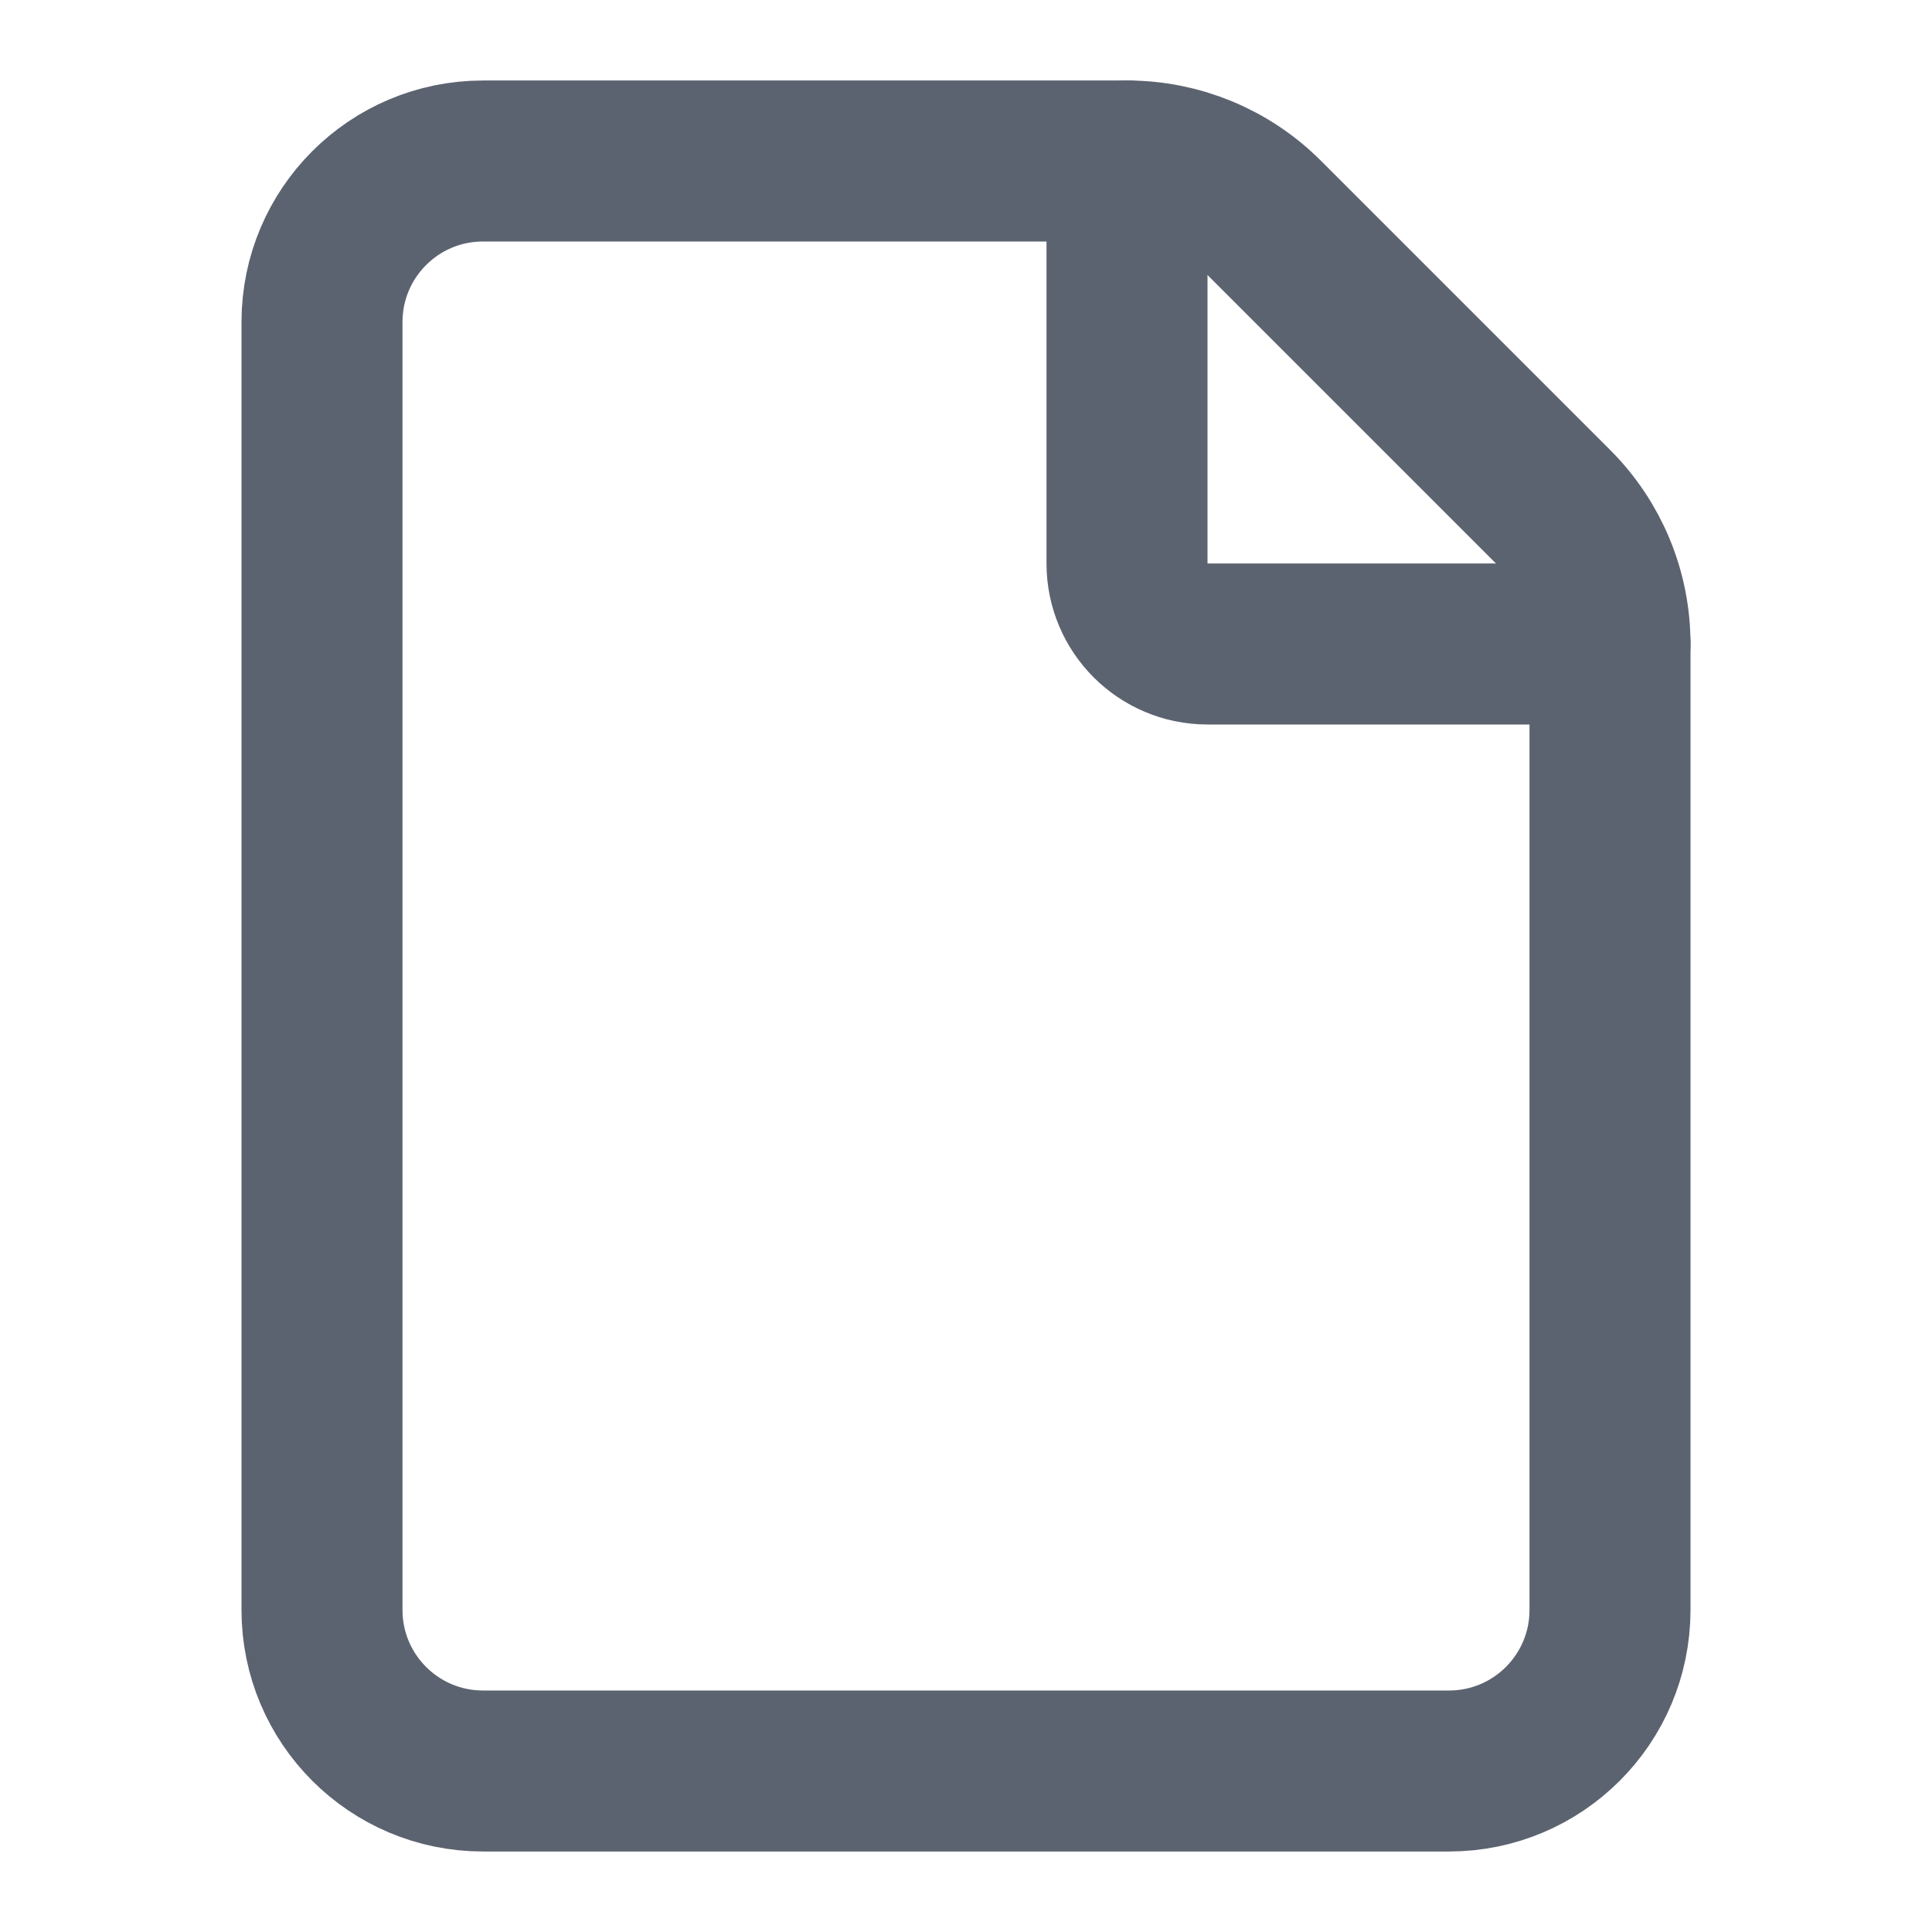
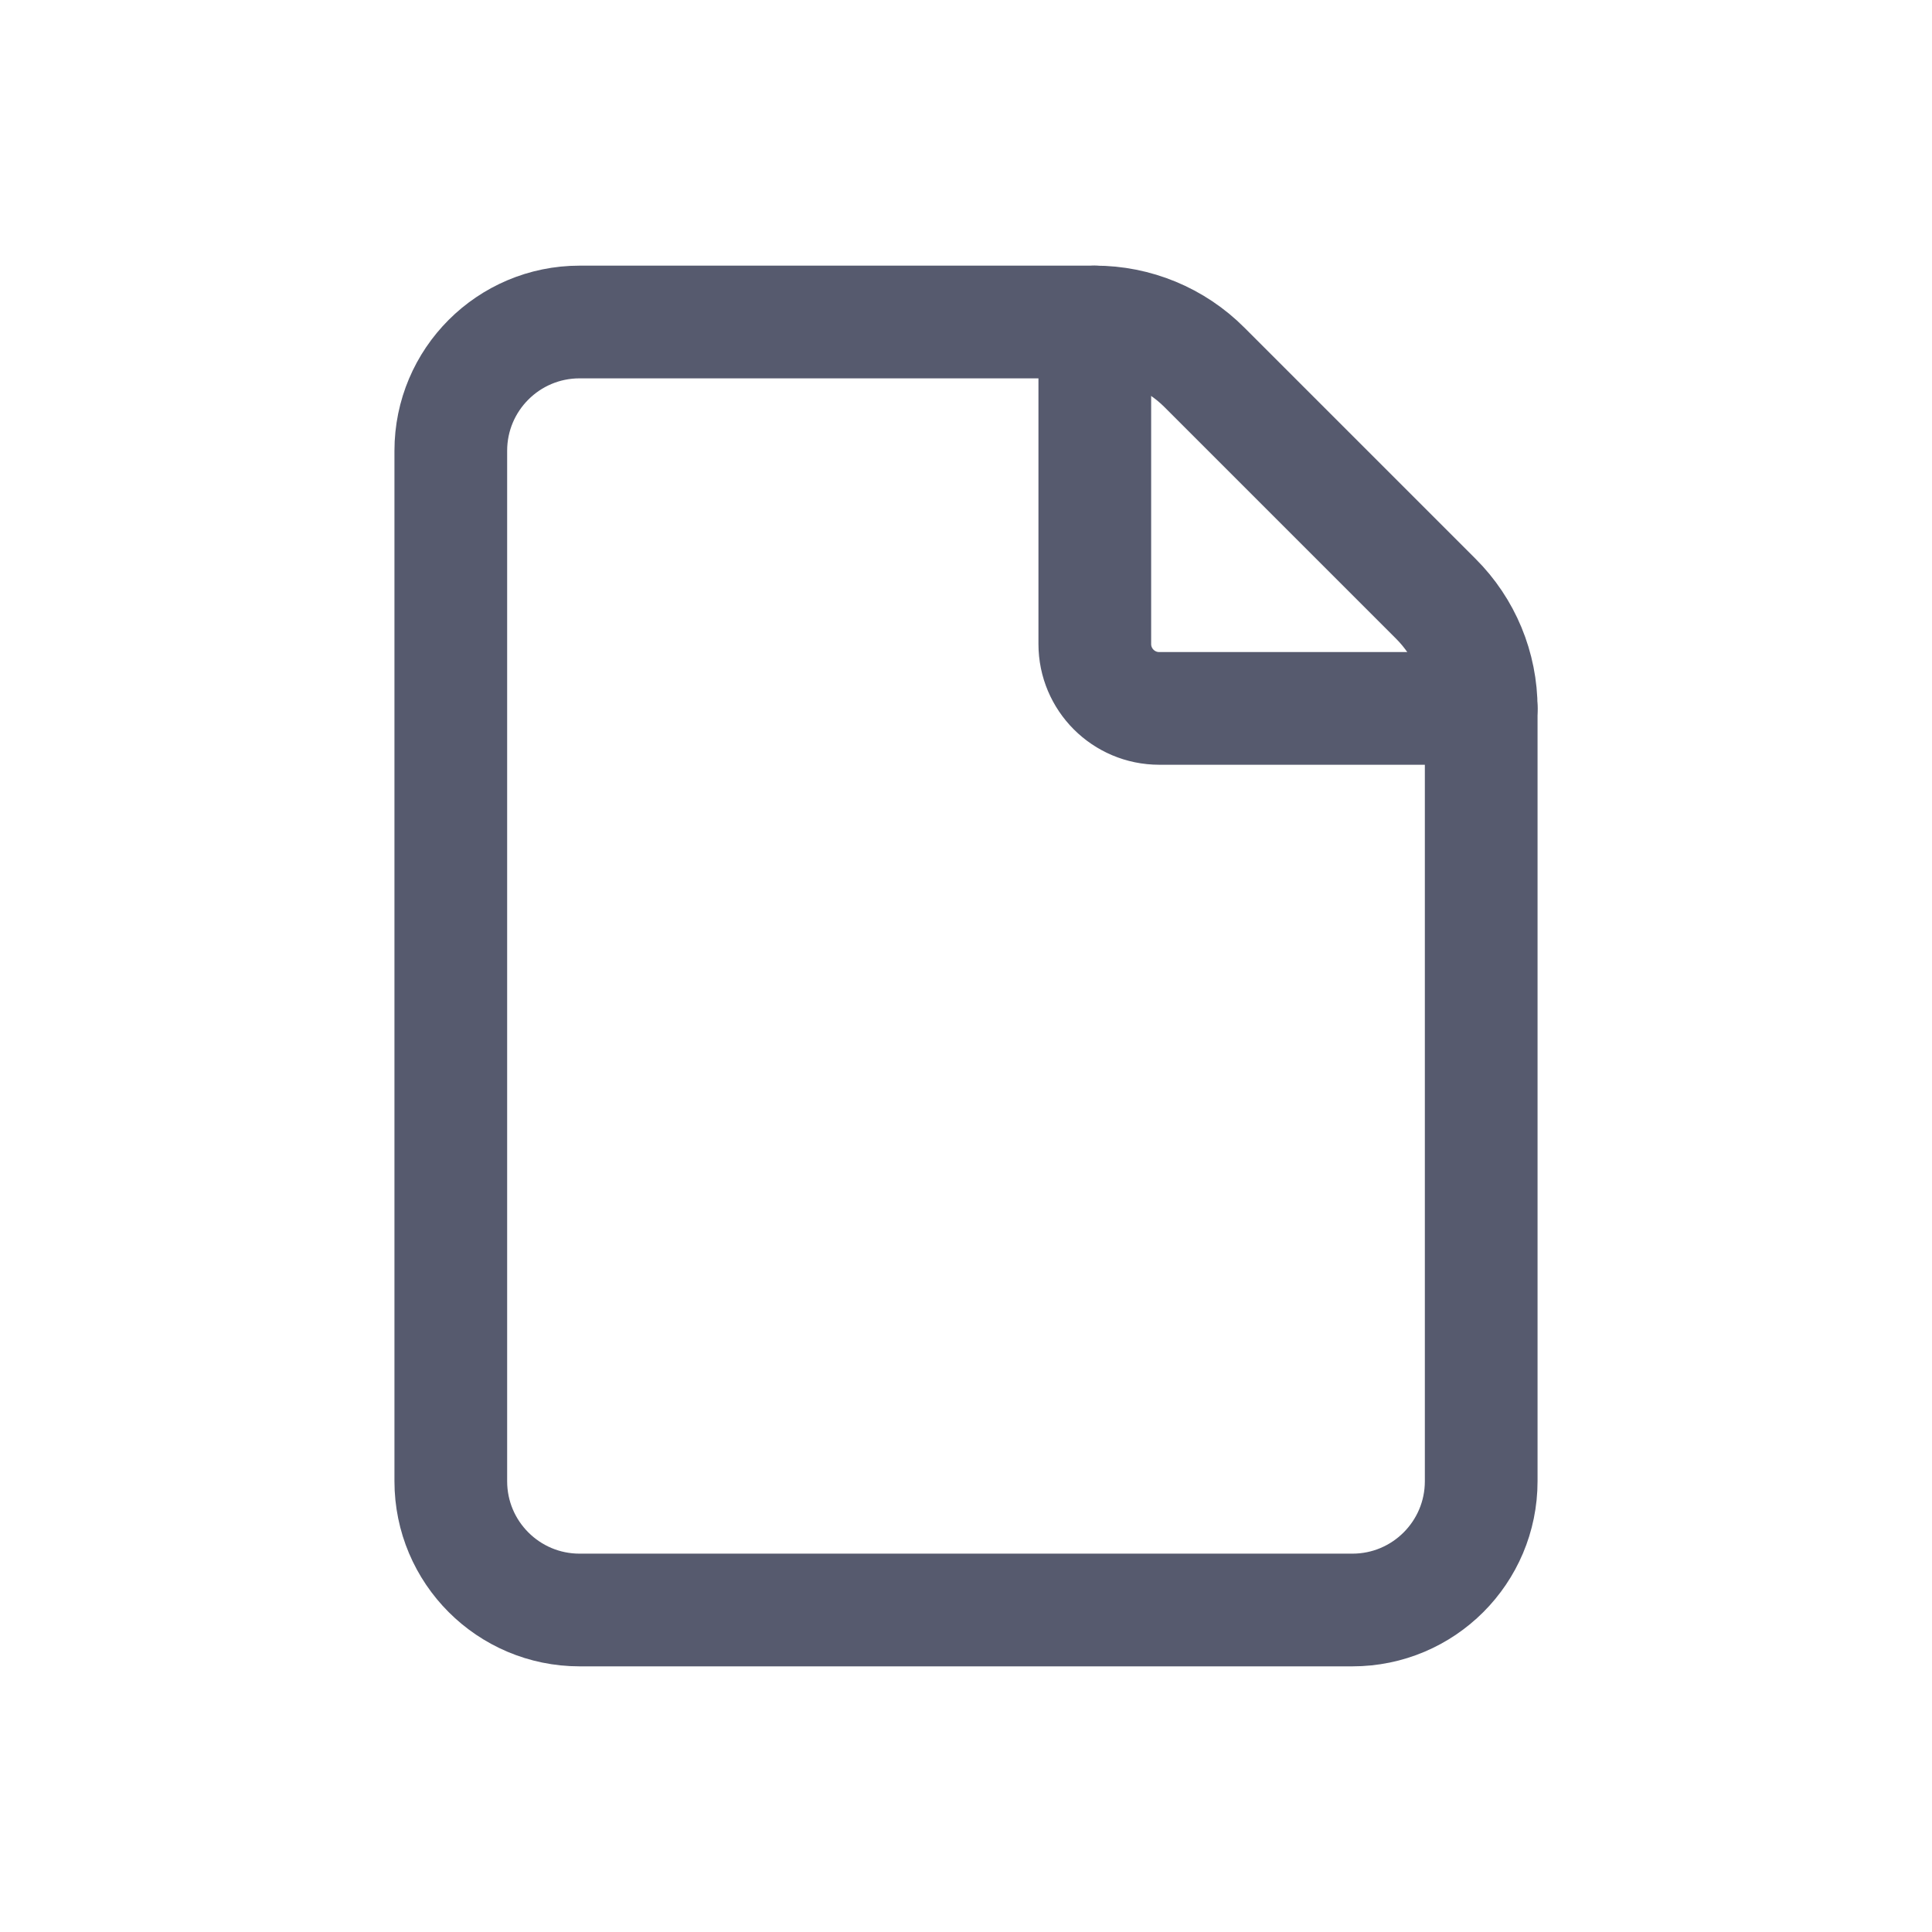
- <svg xmlns="http://www.w3.org/2000/svg" width="24" height="24" viewBox="0 0 24 24" fill="none" stroke="#5c6370" stroke-width="2" stroke-linecap="round" stroke-linejoin="round">
+ <svg xmlns="http://www.w3.org/2000/svg" width="24" height="24" viewBox="-3 -3 30 30" fill="none" stroke="#565a6e" stroke-width="1.75" stroke-linecap="round" stroke-linejoin="round">
  <path d="M6 22a2 2 0 0 1-2-2V4a2 2 0 0 1 2-2h8a2.4 2.4 0 0 1 1.704.706l3.588 3.588A2.4 2.4 0 0 1 20 8v12a2 2 0 0 1-2 2z" />
  <path d="M14 2v5a1 1 0 0 0 1 1h5" />
</svg>
